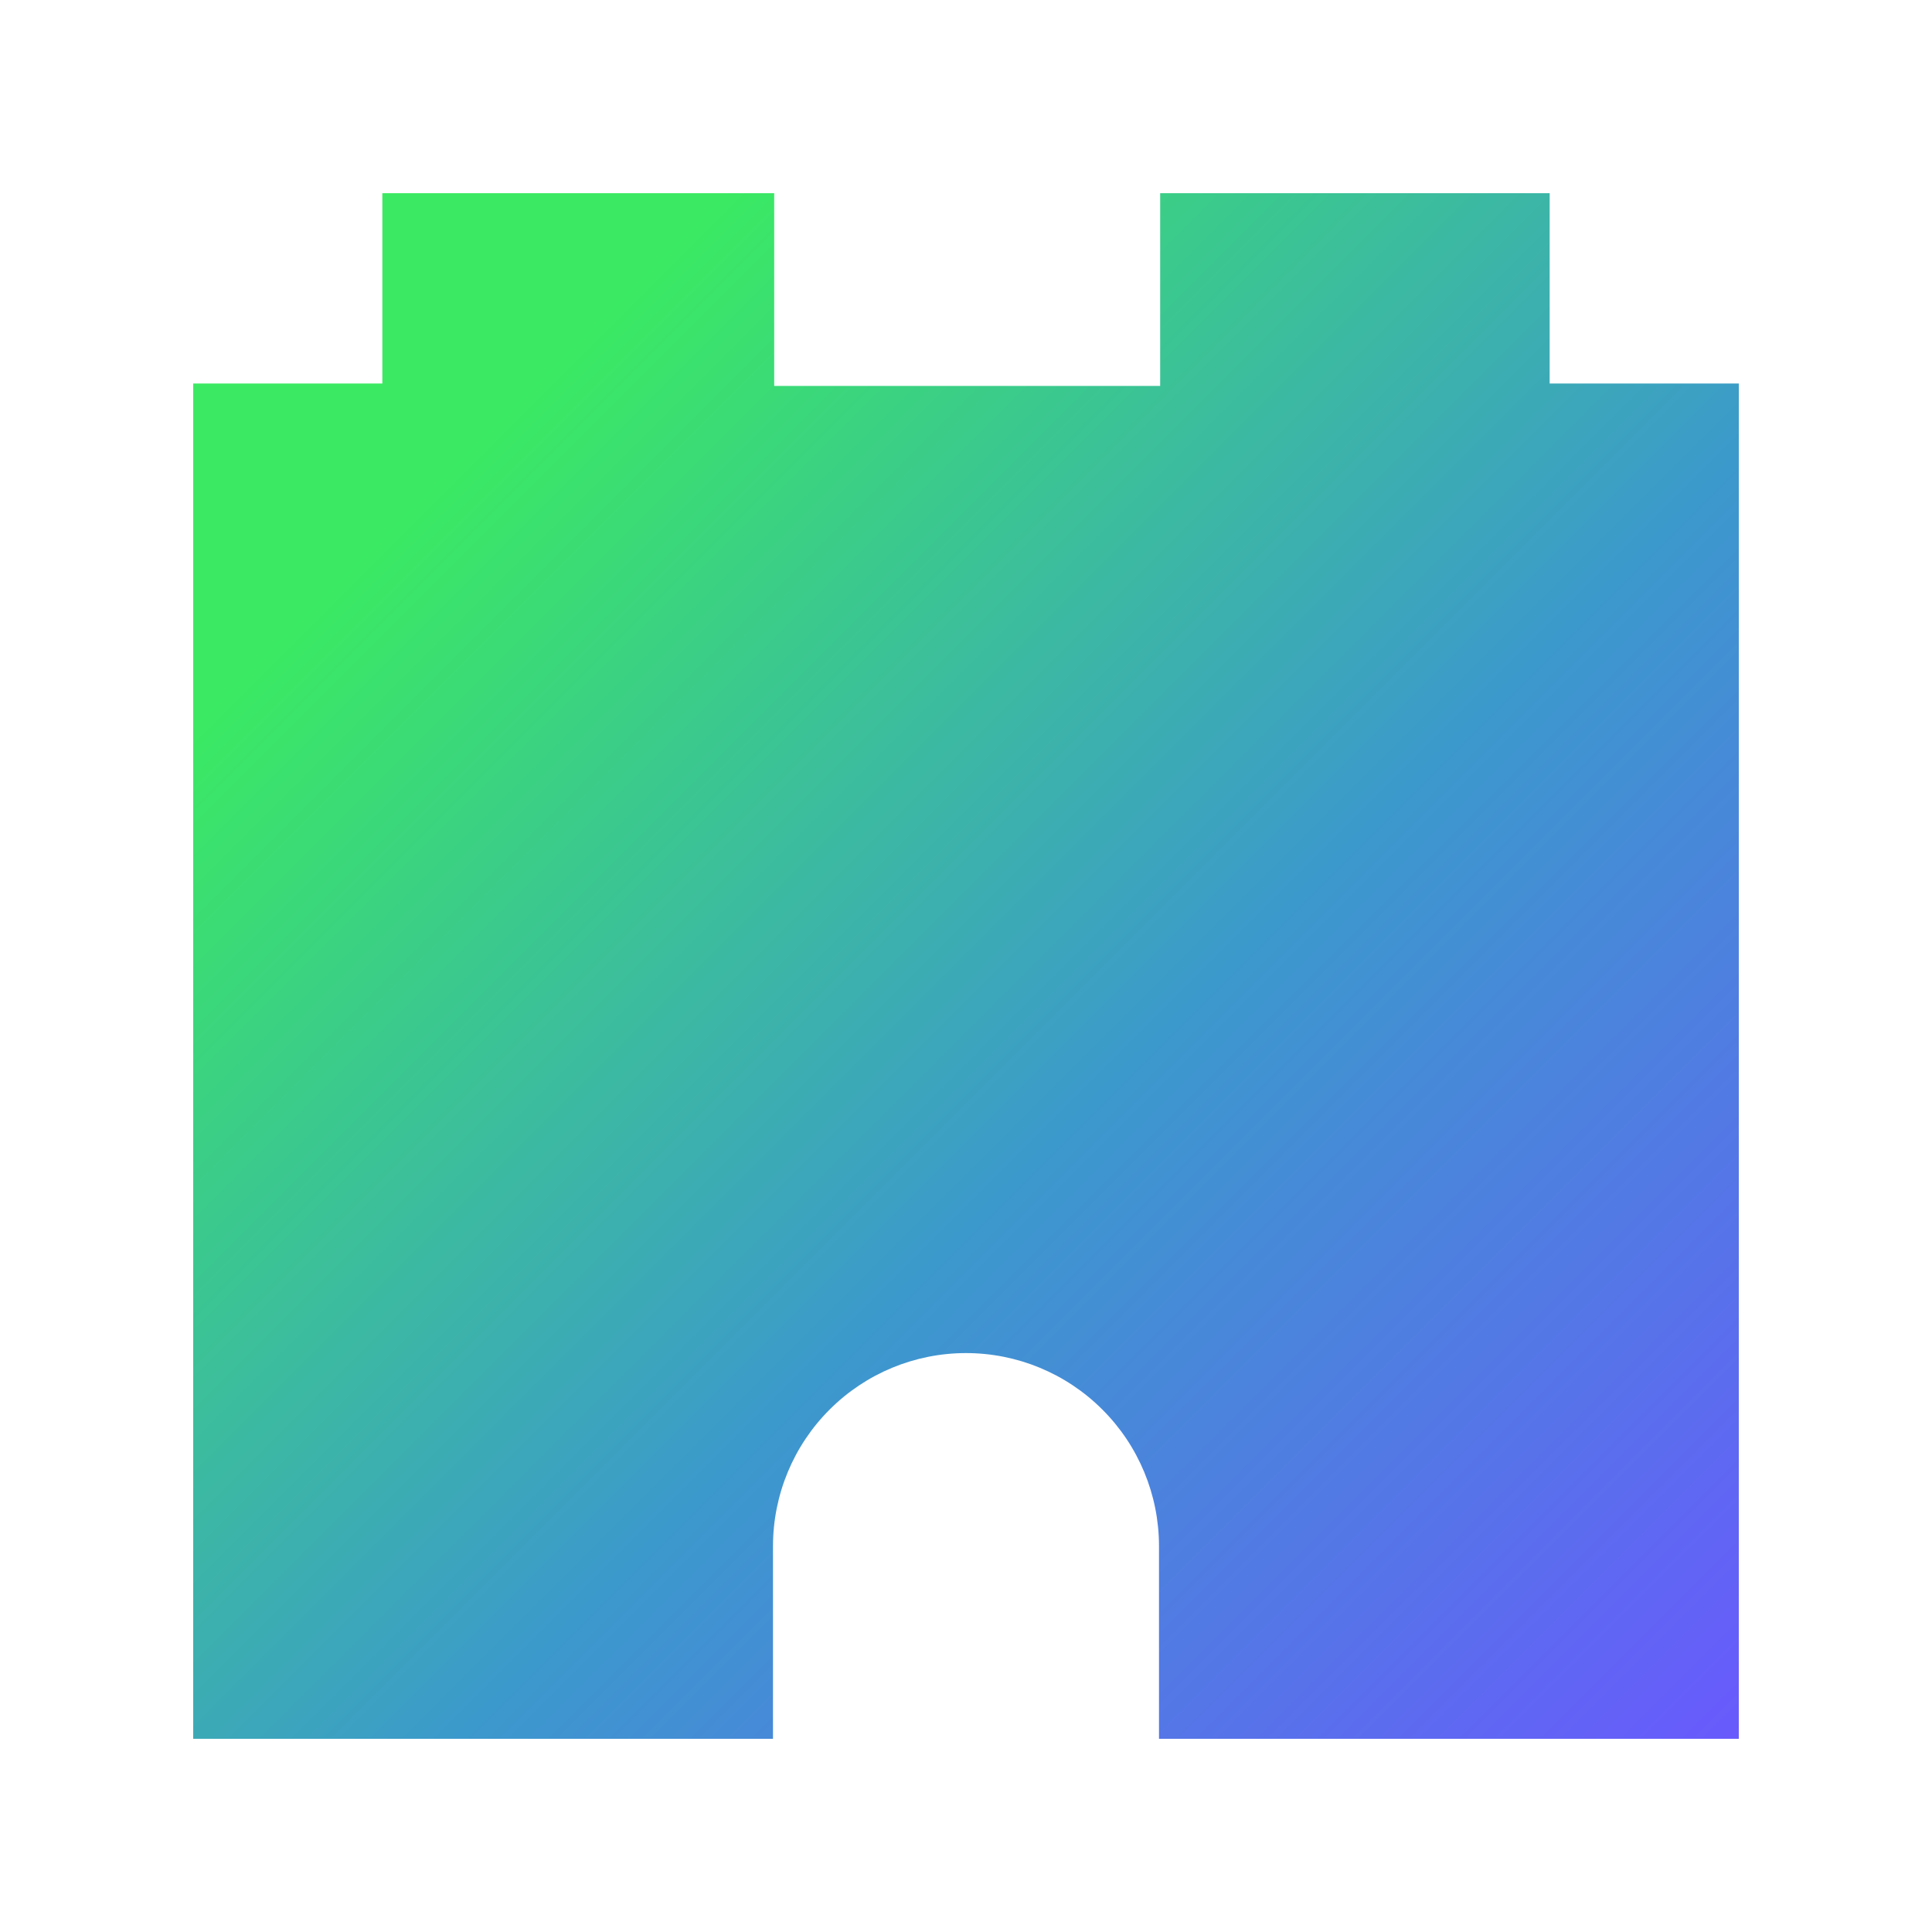
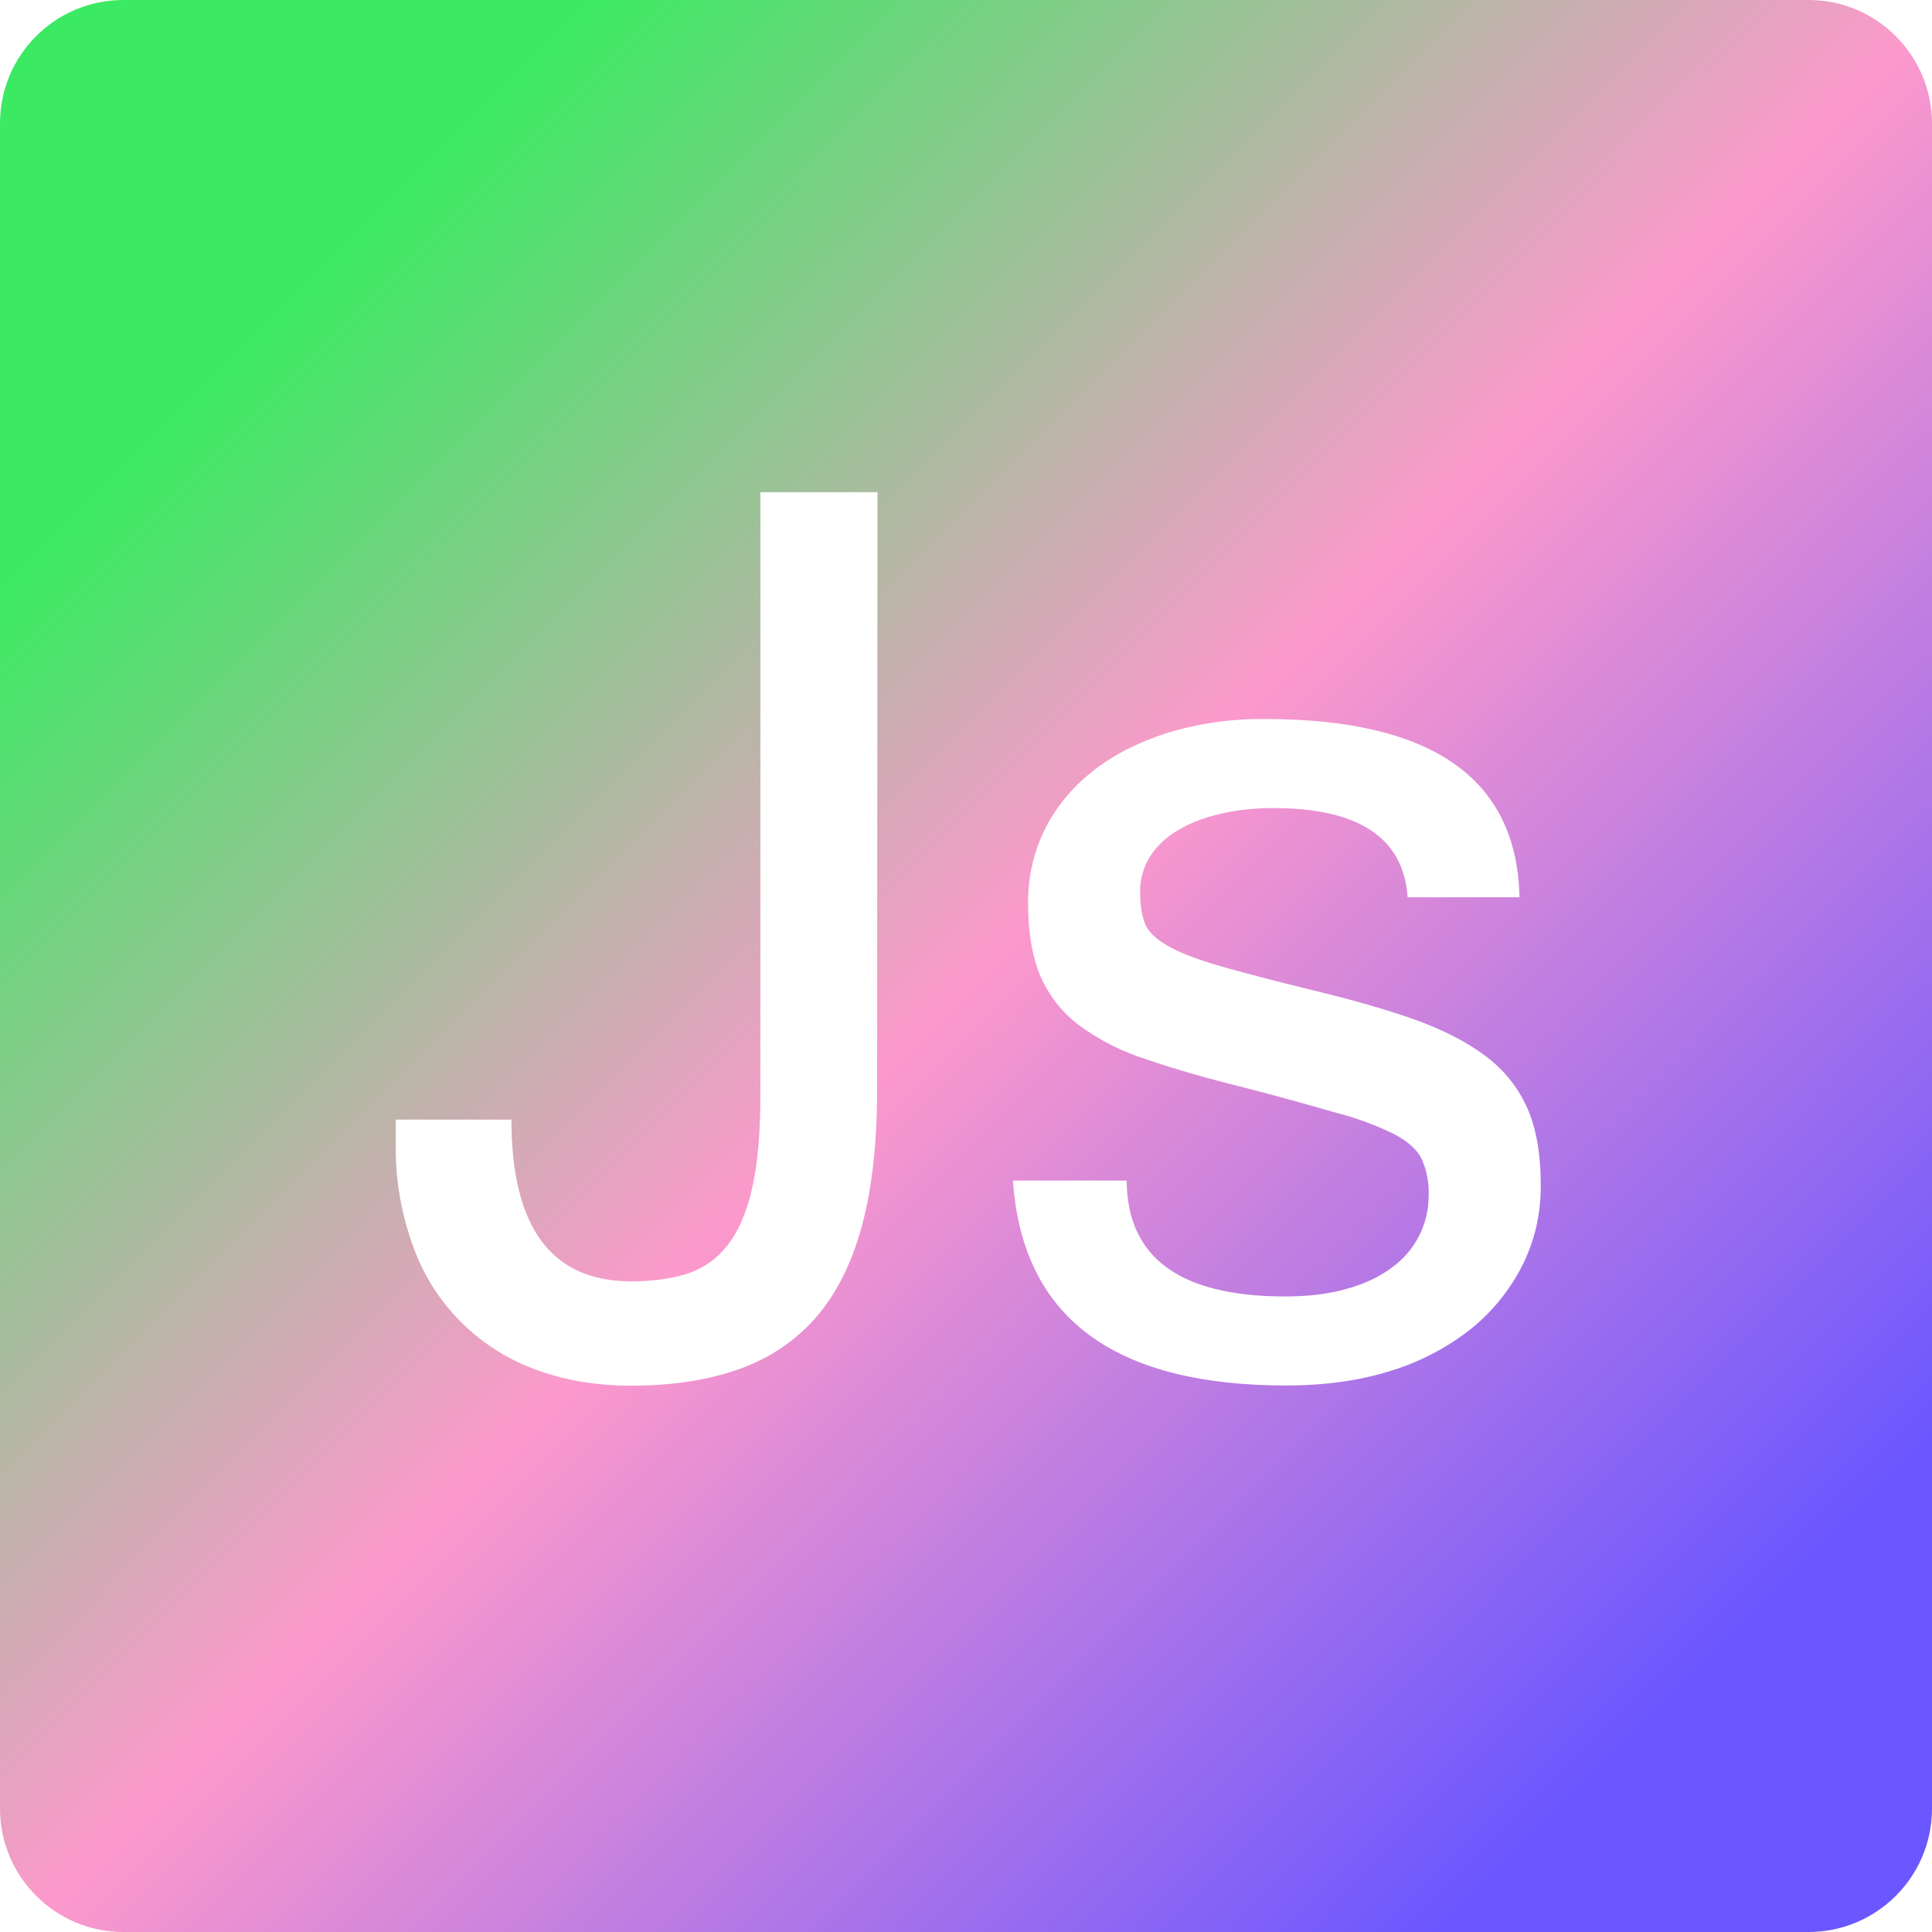
- <svg xmlns="http://www.w3.org/2000/svg" width="40" height="40" viewBox="0 0 40 40" fill="none">
-   <path d="M32.084 7.94V4H24.02V7.99H16.029V4H7.916V7.94H4V36H16.004V32.005C16.006 30.946 16.427 29.931 17.177 29.183C17.926 28.434 18.941 28.014 20 28.014C21.059 28.014 22.074 28.434 22.823 29.183C23.573 29.931 23.994 30.946 23.996 32.005V36H36V7.94H32.084Z" fill="url(#paint0_linear)" />
+ <svg xmlns="http://www.w3.org/2000/svg" enable-background="new 0 0 1073.9 1074" viewBox="0 0 1073.9 1074">
+   <path d="m1005.4 0h-936.8c-37.9 0-68.6 30.7-68.6 68.6v936.8c0 37.8 30.7 68.6 68.6 68.6h936.8c37.8 0 68.6-30.7 68.6-68.6v-936.9c-.1-37.8-30.8-68.5-68.6-68.5zm-517.8 605.3c0 29.8-2.8 55.3-8.5 76.3s-14.3 37.8-25.7 51c-11.5 13-25.8 22.6-42.9 28.6-17.1 6.1-37 9.1-59.7 9.1-20 0-38-3.2-54.2-9.4-31.7-11.9-56.5-37.4-67.4-69.4-6.4-17.9-9.5-36.7-9.2-55.7v-13.4h64.3c0 59.9 22.2 89.9 66.6 89.9 11.4 0 21.4-1.3 30.4-4 8.9-2.8 16.4-7.8 22.6-15.4 6.2-7.5 10.8-17.9 14-31.4s4.8-31 4.8-52.7v-335.2h65.1zm359.1 97.3c-6.8 13.7-16.4 25.8-28.2 35.5-13.2 10.6-28.4 18.7-44.6 23.7-17.5 5.6-37.1 8.4-58.8 8.4-96.1 0-146.8-37.9-152-113.9h63.2c.3 42.9 29.7 64.4 88.1 64.4 13 0 24.6-1.4 34.5-4.3 10-2.8 18.3-6.8 24.9-11.8 12.9-9.3 20.5-24.2 20.4-40.1.3-7-1.1-13.9-3.9-20.3-2.6-5.2-7.7-9.7-15.2-13.7-10-4.9-20.4-8.8-31.2-11.6-17.3-5-34.7-9.8-52.2-14.3-20.9-5.2-39-10.4-54.1-15.6-13.4-4.2-26-10.5-37.4-18.8-9.5-7.1-17-16.5-21.7-27.3-4.7-10.9-7-24.6-7-41.1 0-14.5 3.1-28 9.2-40.5 6.2-12.4 14.9-23.2 26.5-32.4 11.4-9.1 25.3-16.2 41.5-21.4 17.6-5.4 36-8 54.4-7.8 92.9 0 140.2 33 141.6 99.1h-62.2c-2.2-33-27.1-49.6-74.7-49.6-10.6 0-20.3 1.1-29.4 3.2s-16.8 5.1-23.5 9.1c-6.7 3.9-11.8 8.8-15.6 14.6-3.7 6-5.7 13-5.5 20.1 0 6.9.9 12.6 2.6 17 1.7 4.5 5.8 8.6 12.4 12.4 6.5 3.8 16.2 7.6 29 11.3s30.3 8.3 52.5 13.7c21.4 5.2 40.1 10.5 55.9 16.1 15.7 5.6 28.8 12.3 39.4 20.2 10.5 7.8 18.2 17.5 23.3 28.8 5 11.3 7.6 25.5 7.6 42.5.2 16.1-3.2 30.8-9.8 44.4z" fill="url(#paint0_linear)" />
  <defs>
-     <linearGradient id="paint0_linear" x1="2.942" y1="4.9" x2="37.777" y2="39.734" gradientUnits="userSpaceOnUse">
+     <linearGradient id="paint0_linear" x1="2.942" y1="4.9" x2="1000.777" y2="1000.735" gradientUnits="userSpaceOnUse">
      <stop offset="0.159" stop-color="#3BEA62" />
-       <stop offset="0.54" stop-color="#3C99CC" />
+       <stop offset="0.54" stop-color="#FC99CC" />
      <stop offset="0.937" stop-color="#6B57FF" />
    </linearGradient>
  </defs>
</svg>
